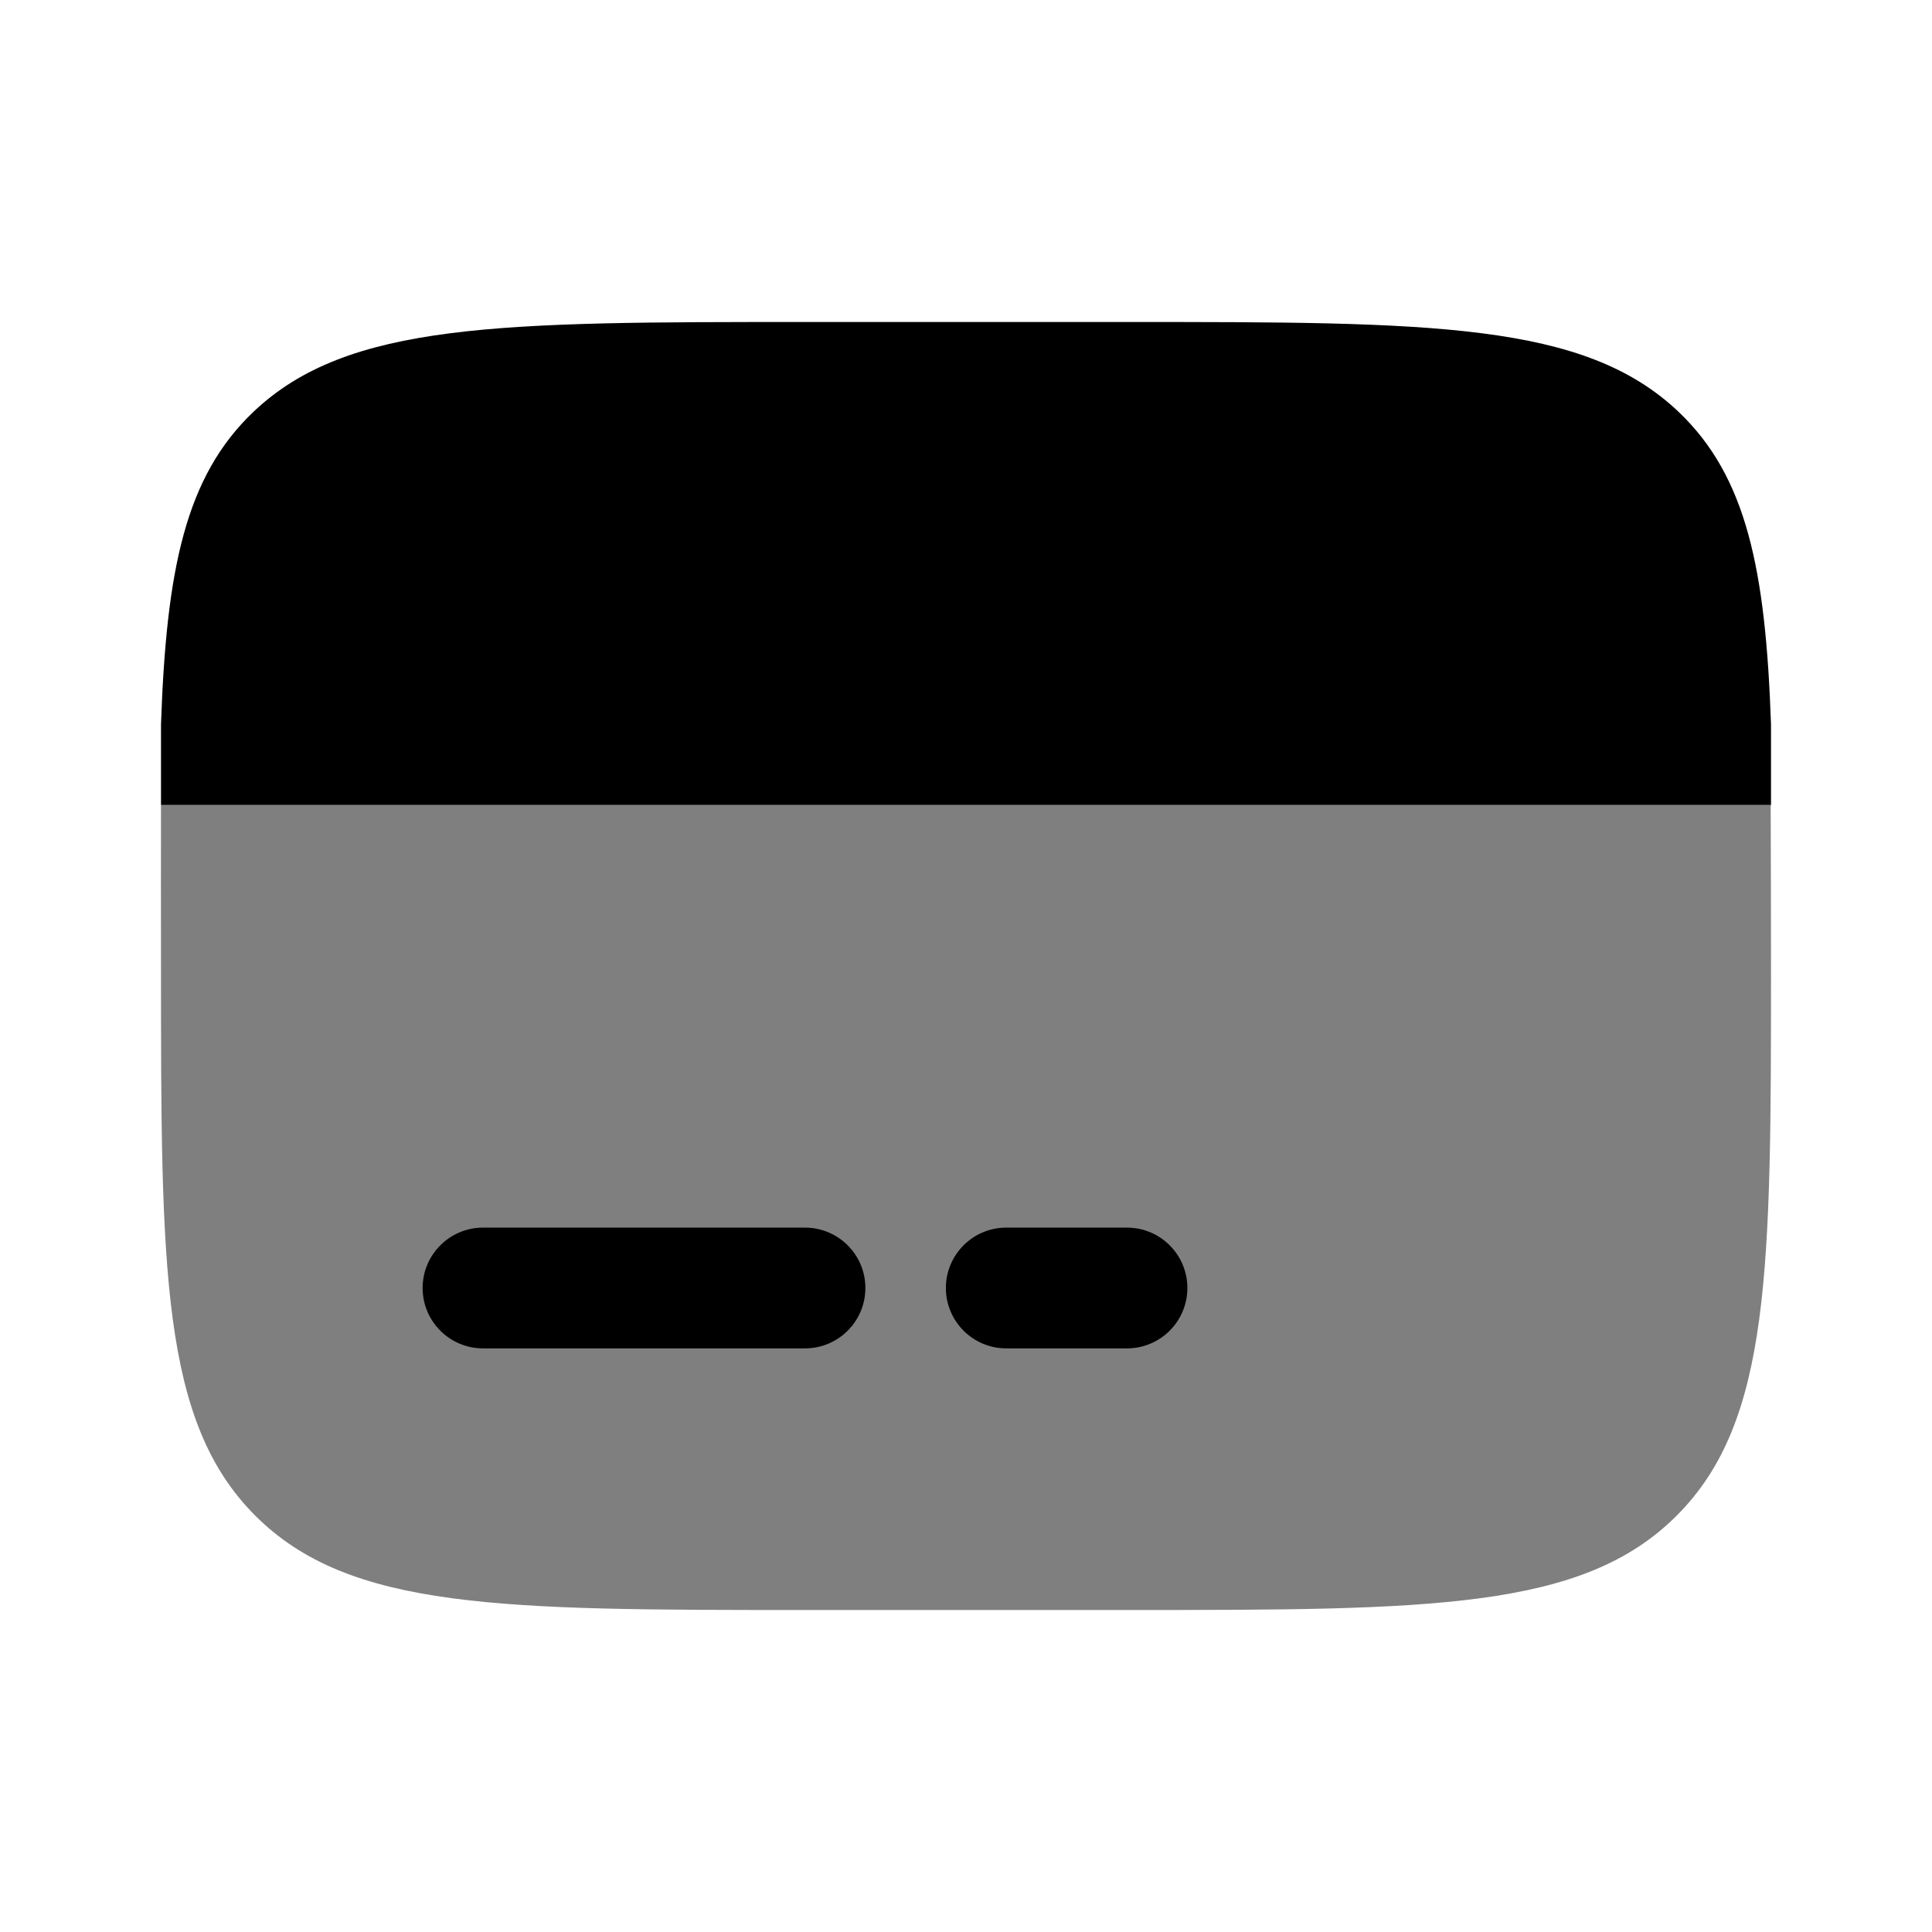
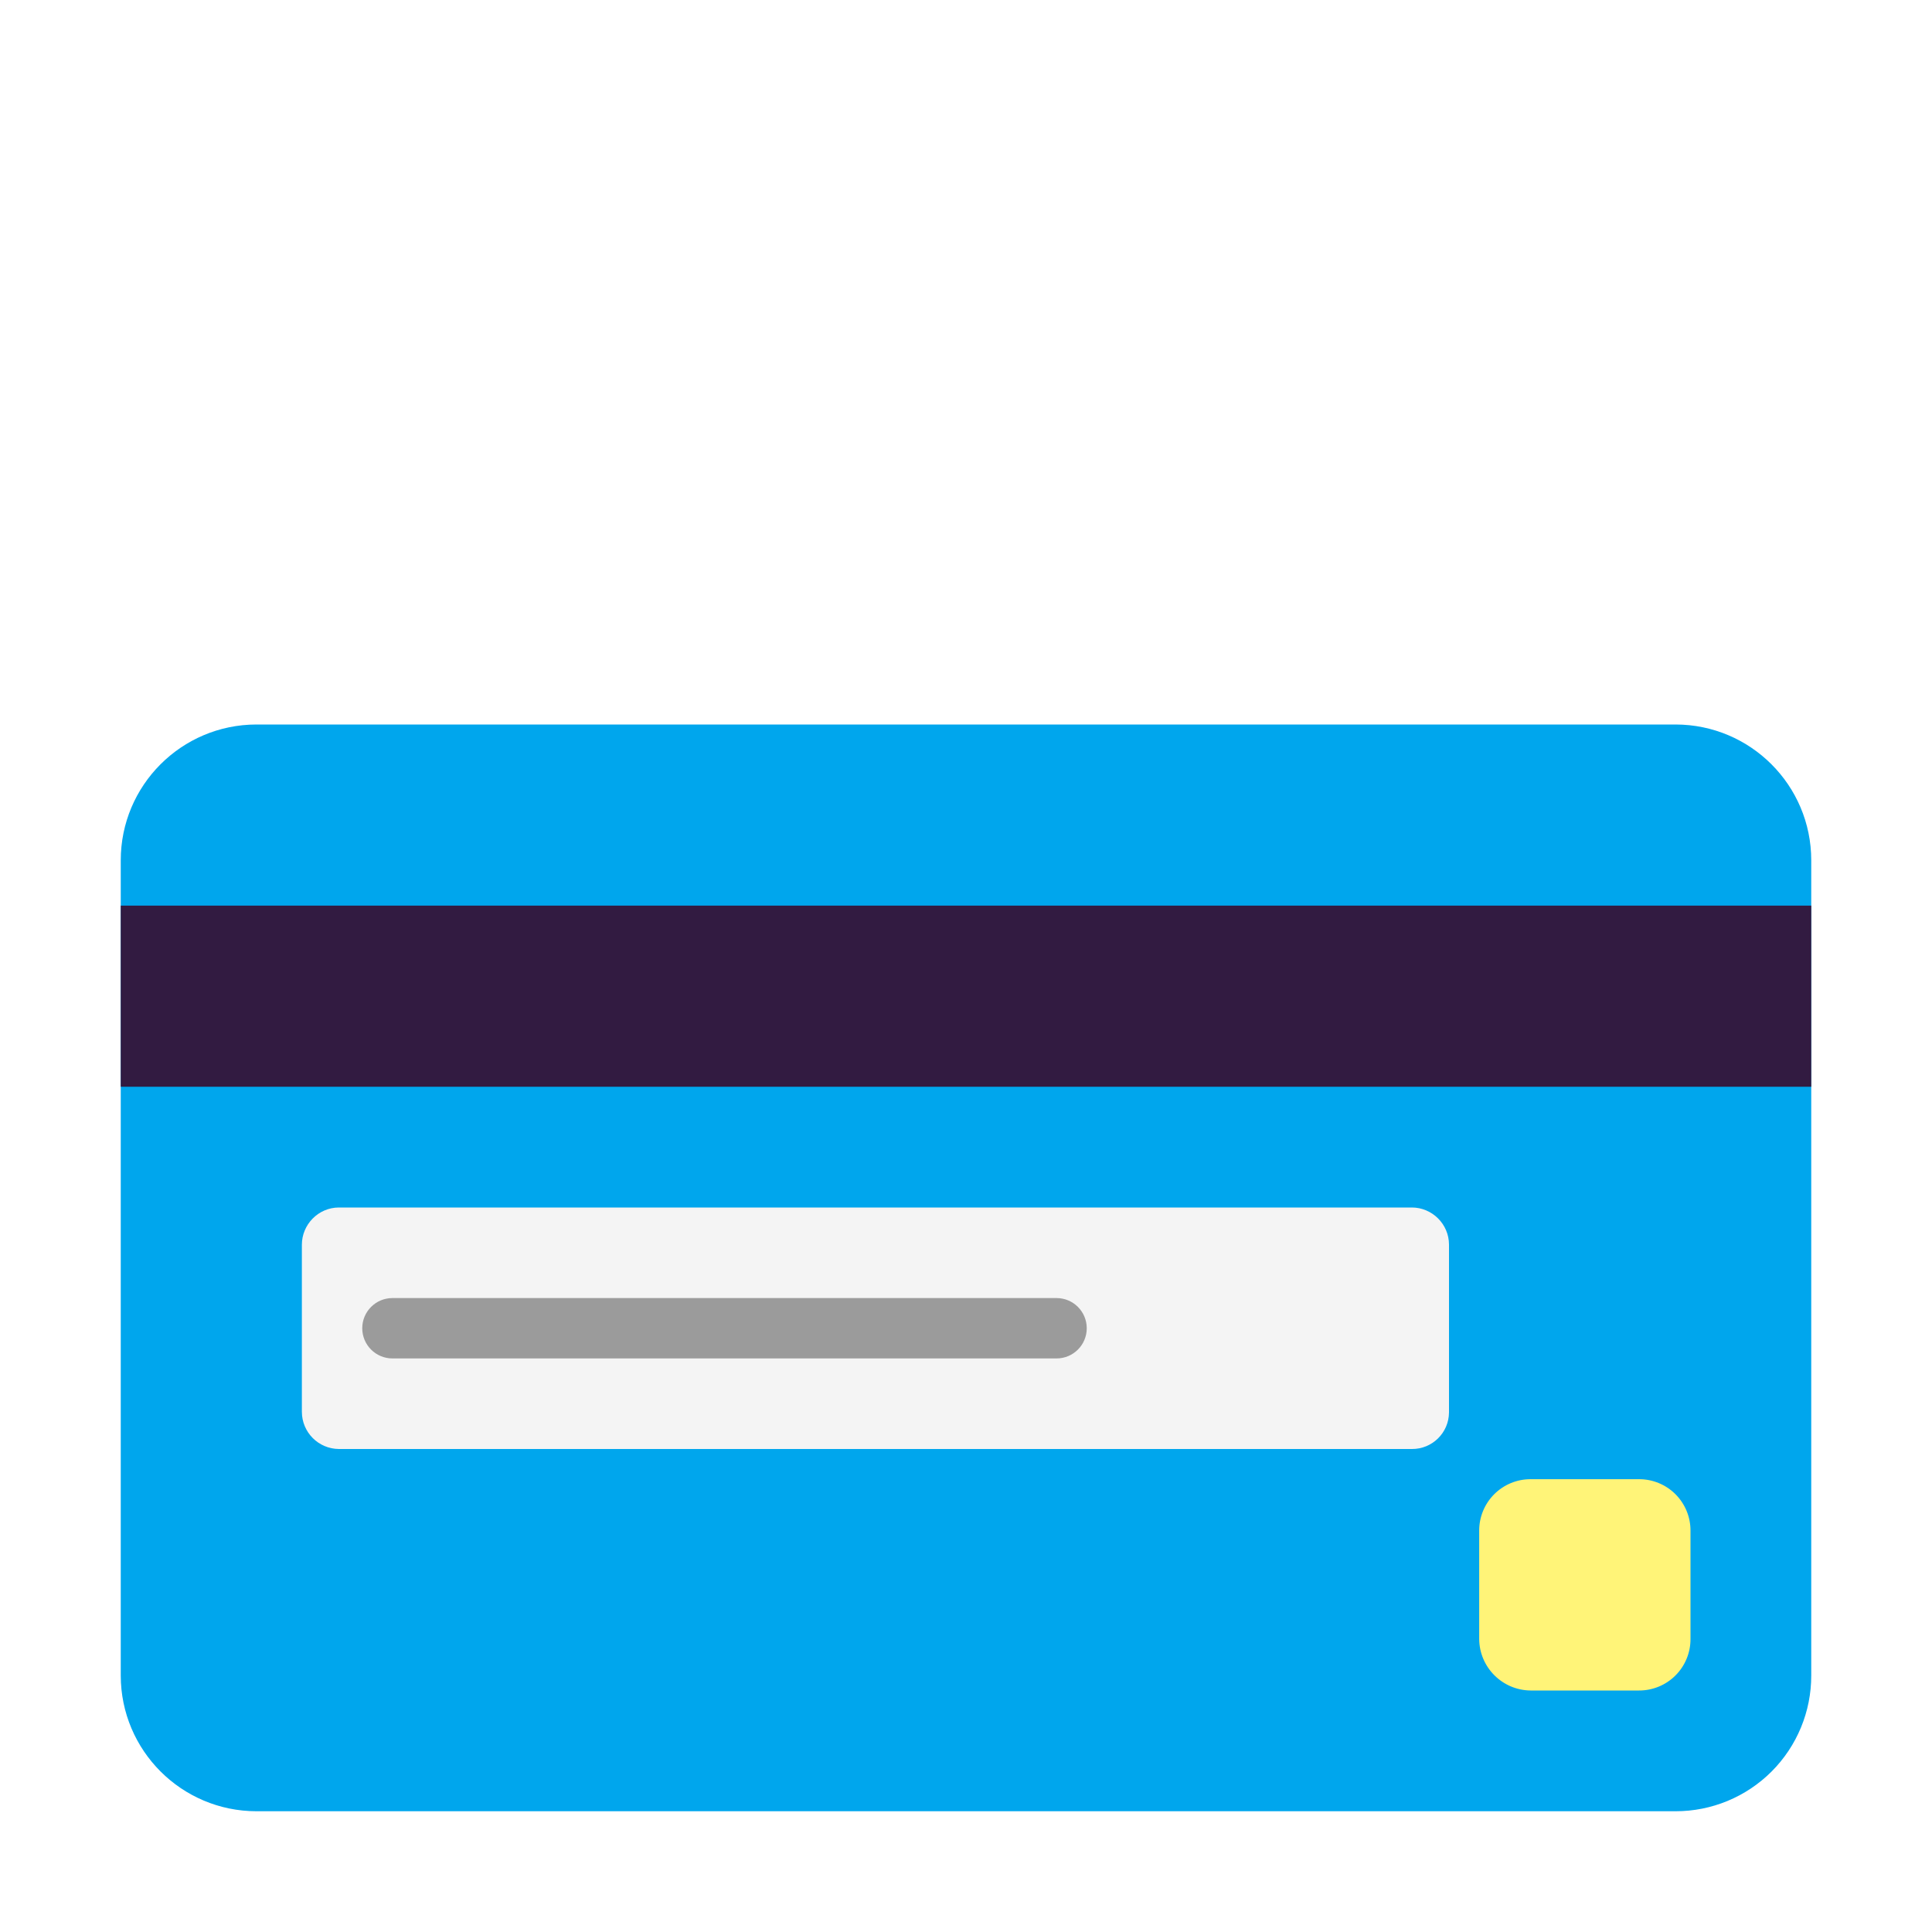
- <svg xmlns="http://www.w3.org/2000/svg" width="1em" height="1em" viewBox="0 0 24 24">
-   <path fill="currentColor" d="M10 20H14C17.771 20 19.657 20 20.828 18.828C22 17.657 22 15.771 22 12C22 11.558 21.998 10.392 21.996 10H2C1.998 10.392 2 11.558 2 12C2 15.771 2 17.657 3.171 18.828C4.343 20 6.229 20 10 20Z" opacity=".5" />
-   <path fill="currentColor" d="M10 15.25C10.414 15.25 10.75 15.586 10.75 16C10.75 16.414 10.414 16.75 10 16.75H6C5.586 16.75 5.25 16.414 5.25 16C5.25 15.586 5.586 15.25 6 15.25H10Z" />
-   <path fill="currentColor" d="M14 15.25C14.414 15.25 14.75 15.586 14.75 16C14.75 16.414 14.414 16.75 14 16.75H12.5C12.086 16.75 11.75 16.414 11.75 16C11.75 15.586 12.086 15.25 12.5 15.25H14Z" />
-   <path fill="currentColor" d="M14.005 4C17.786 4 19.677 4 20.852 5.116C21.697 5.92 21.934 7.075 22 9V10H2V9C2.066 7.075 2.303 5.92 3.148 5.116C4.323 4 6.214 4 9.995 4H14.005Z" />
+ <svg xmlns="http://www.w3.org/2000/svg" viewBox="0 0 32 32" width="32" height="32">
+   <g fill="none">
+     <path fill="#00a6ed" d="M27.752 30H4.248A2.25 2.25 0 0 1 2 27.751V14.25A2.25 2.25 0 0 1 4.248 12h23.504A2.25 2.25 0 0 1 30 14.249V27.75A2.245 2.245 0 0 1 27.752 30" />
+     <path fill="#f4f4f4" d="M23.386 24H5.614A.617.617 0 0 1 5 23.384v-2.768c0-.333.272-.616.614-.616h17.772c.332 0 .614.273.614.616v2.778a.61.61 0 0 1-.614.606" />
+     <path fill="#fff478" d="M25.353 28h1.794a.85.85 0 0 0 .853-.853v-1.794a.85.85 0 0 0-.853-.853h-1.794a.85.85 0 0 0-.853.853v1.794a.86.86 0 0 0 .853.853" />
+     <path fill="#321b41" d="M30 15H2v3h28z" />
+     <path fill="#9b9b9b" d="M6 22a.5.5 0 0 1 .5-.5h11a.5.5 0 0 1 0 1h-11A.5.5 0 0 1 6 22" />
+   </g>
</svg>
